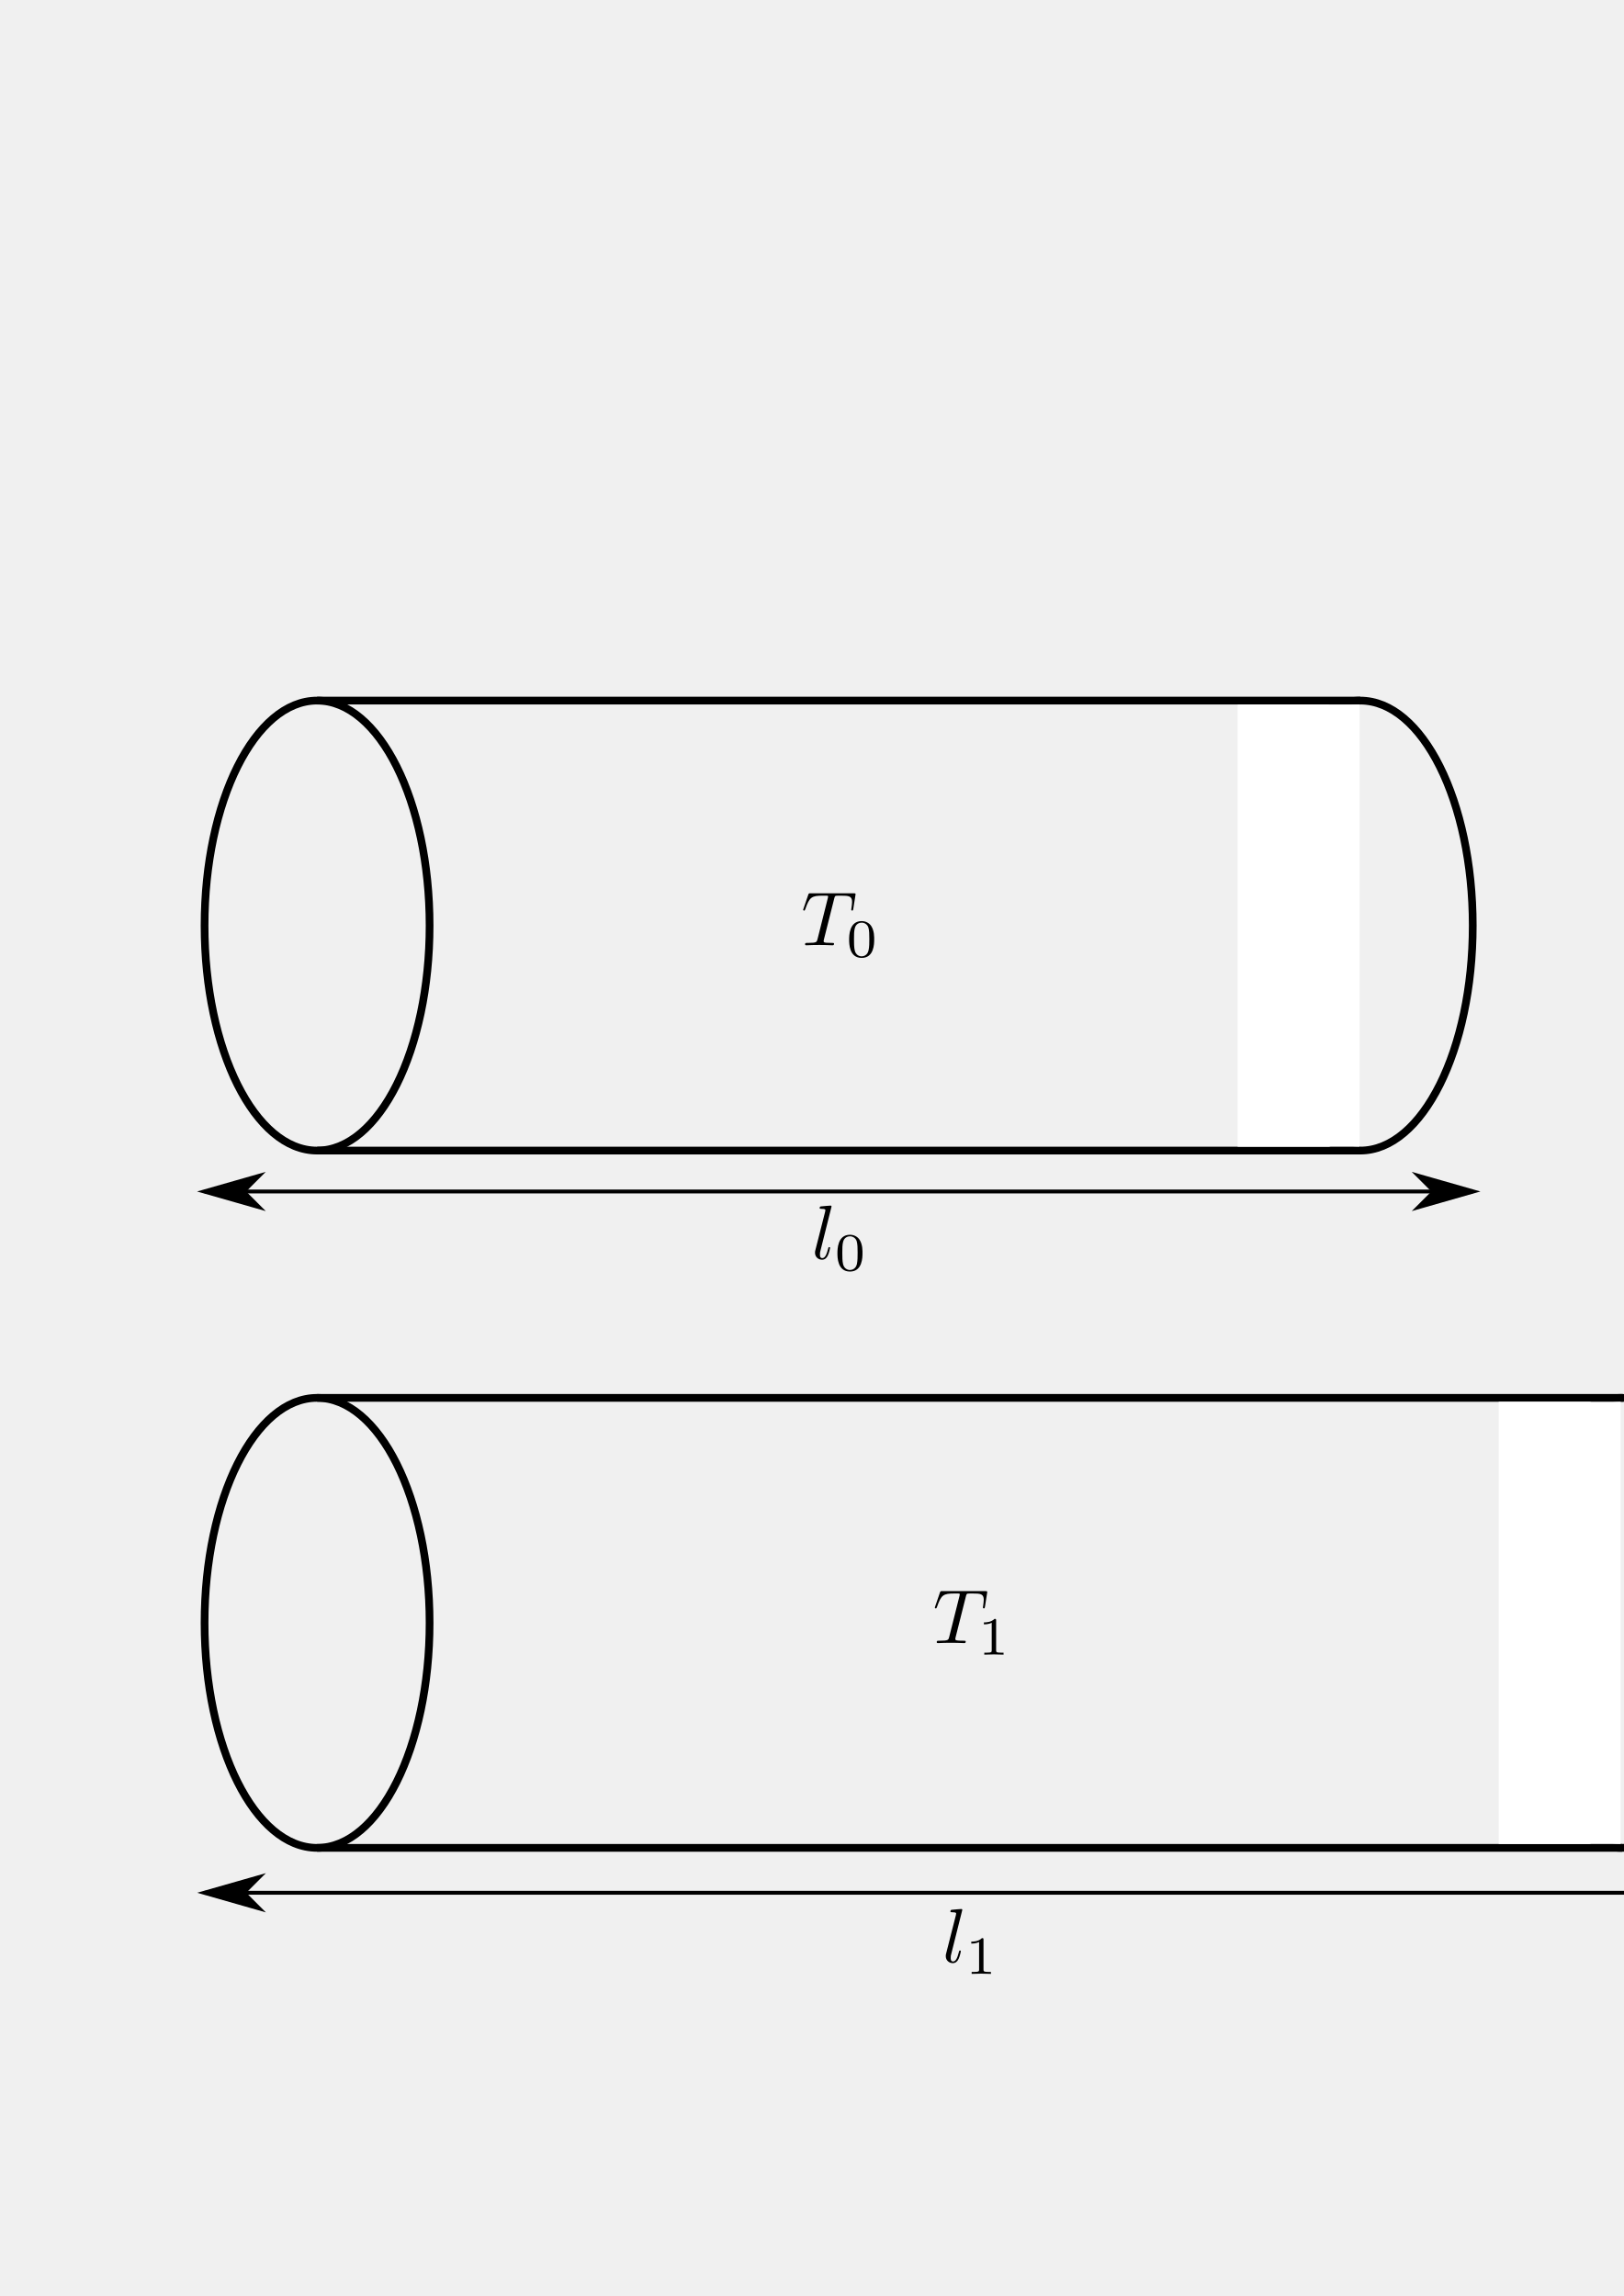
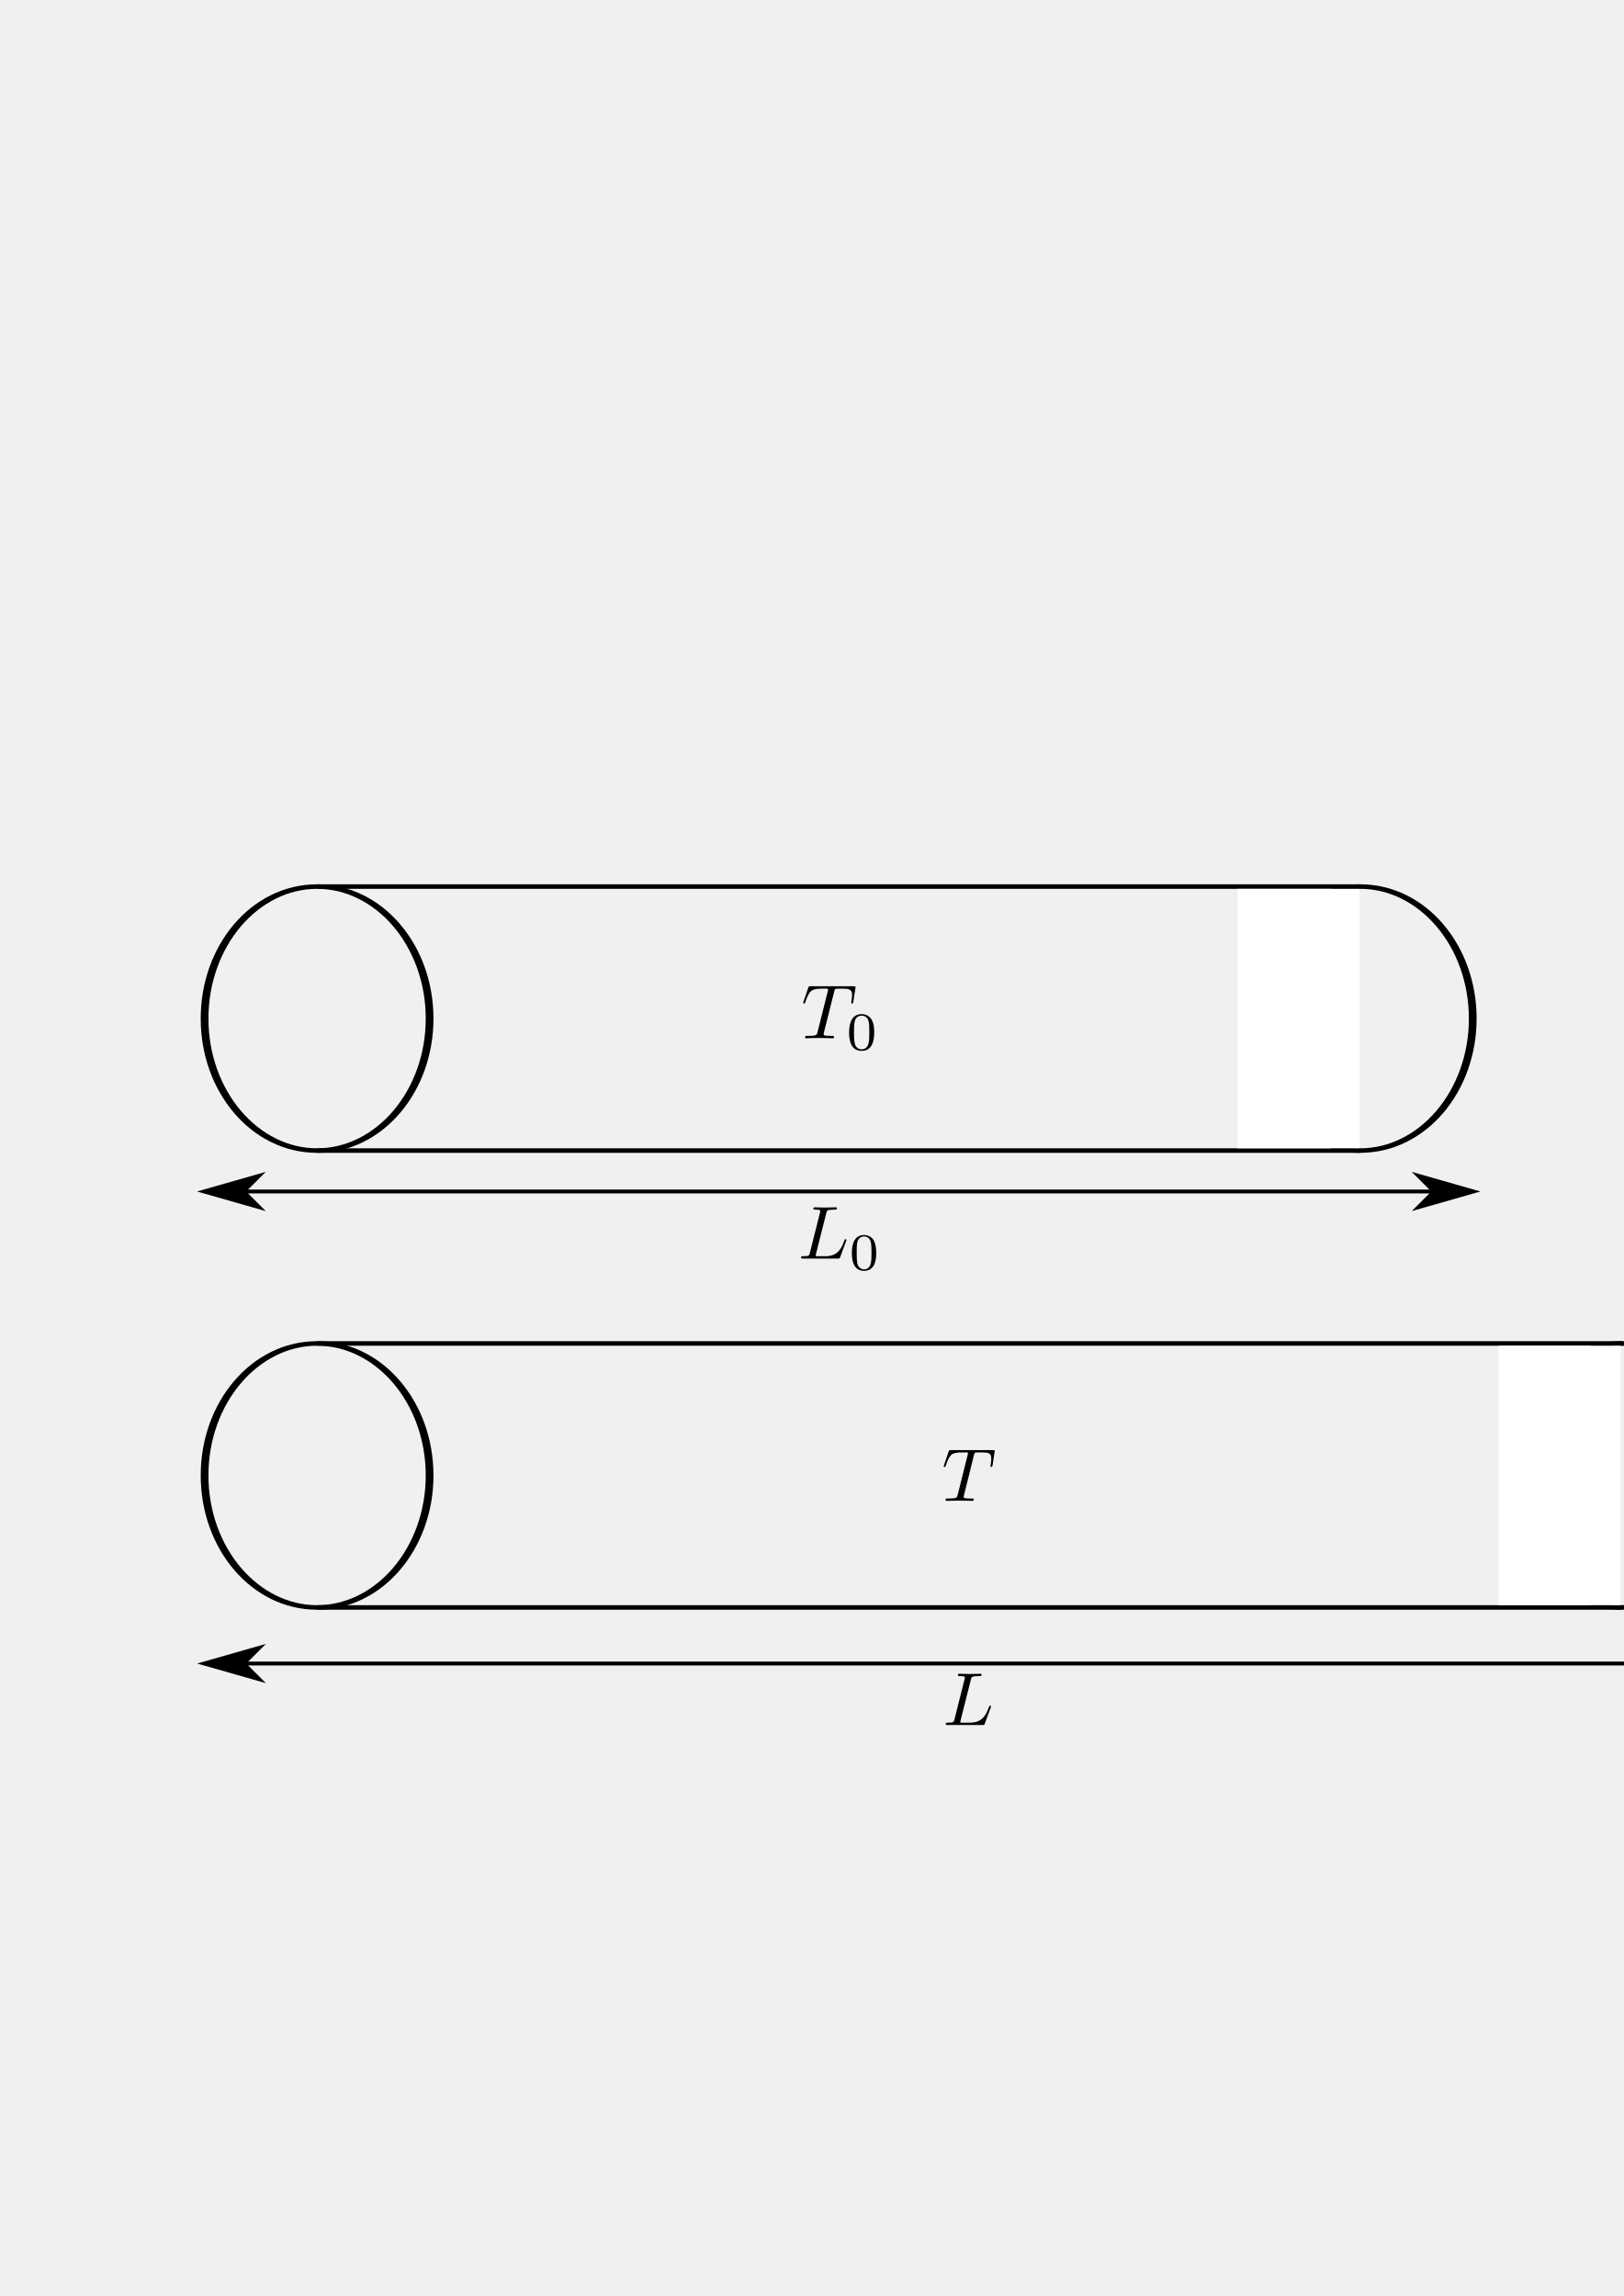
- <svg xmlns="http://www.w3.org/2000/svg" xmlns:ns1="http://www.iki.fi/pav/software/textext/" width="210mm" height="297mm" viewBox="0 0 210 297" version="1.1" id="svg8">
+ <svg xmlns="http://www.w3.org/2000/svg" xmlns:ns1="http://www.iki.fi/pav/software/textext/" xmlns:xlink="http://www.w3.org/1999/xlink" id="svg8" version="1.1" viewBox="0 0 210 297" height="297mm" width="210mm">
  <defs id="defs2">
-     <marker orient="auto" refY="0.0" refX="0.0" id="Arrow1Lstart" style="overflow:visible">
-       <path id="path4625" d="M 0.0,0.0 L 5.0,-5.0 L -12.5,0.0 L 5.0,5.0 L 0.0,0.0 z " style="fill-rule:evenodd;stroke:#000000;stroke-width:1pt;stroke-opacity:1;fill:#000000;fill-opacity:1" transform="scale(0.8) translate(12.5,0)" />
+     <marker style="overflow:visible" id="Arrow1Lstart" refX="0.0" refY="0.0" orient="auto">
+       <path transform="scale(0.8) translate(12.5,0)" style="fill-rule:evenodd;stroke:#000000;stroke-width:1pt;stroke-opacity:1;fill:#000000;fill-opacity:1" d="M 0.0,0.0 L 5.0,-5.0 L -12.5,0.0 L 5.0,5.0 L 0.0,0.0 z " id="path4625" />
    </marker>
-     <marker orient="auto" refY="0.0" refX="0.0" id="Arrow1Lend" style="overflow:visible;">
-       <path id="path4628" d="M 0.0,0.0 L 5.0,-5.0 L -12.5,0.0 L 5.0,5.0 L 0.0,0.0 z " style="fill-rule:evenodd;stroke:#000000;stroke-width:1pt;stroke-opacity:1;fill:#000000;fill-opacity:1" transform="scale(0.8) rotate(180) translate(12.5,0)" />
+     <marker style="overflow:visible;" id="Arrow1Lend" refX="0.0" refY="0.0" orient="auto">
+       <path transform="scale(0.8) rotate(180) translate(12.5,0)" style="fill-rule:evenodd;stroke:#000000;stroke-width:1pt;stroke-opacity:1;fill:#000000;fill-opacity:1" d="M 0.0,0.0 L 5.0,-5.0 L -12.5,0.0 L 5.0,5.0 L 0.0,0.0 z " id="path4628" />
    </marker>
-     <marker orient="auto" refY="0" refX="0" id="Arrow1Lstart-2" style="overflow:visible">
-       <path id="path4625-7" d="M 0,0 5,-5 -12.5,0 5,5 Z" style="fill:#000000;fill-opacity:1;fill-rule:evenodd;stroke:#000000;stroke-width:1pt;stroke-opacity:1" transform="matrix(0.8,0,0,0.8,10,0)" />
+     <marker style="overflow:visible" id="Arrow1Lstart-2" refX="0" refY="0" orient="auto">
+       <path transform="matrix(0.8,0,0,0.8,10,0)" style="fill:#000000;fill-opacity:1;fill-rule:evenodd;stroke:#000000;stroke-width:1pt;stroke-opacity:1" d="M 0,0 5,-5 -12.5,0 5,5 Z" id="path4625-7" />
    </marker>
-     <marker orient="auto" refY="0" refX="0" id="Arrow1Lend-0" style="overflow:visible">
-       <path id="path4628-9" d="M 0,0 5,-5 -12.5,0 5,5 Z" style="fill:#000000;fill-opacity:1;fill-rule:evenodd;stroke:#000000;stroke-width:1pt;stroke-opacity:1" transform="matrix(-0.8,0,0,-0.8,-10,0)" />
+     <marker style="overflow:visible" id="Arrow1Lend-0" refX="0" refY="0" orient="auto">
+       <path transform="matrix(-0.8,0,0,-0.8,-10,0)" style="fill:#000000;fill-opacity:1;fill-rule:evenodd;stroke:#000000;stroke-width:1pt;stroke-opacity:1" d="M 0,0 5,-5 -12.5,0 5,5 Z" id="path4628-9" />
    </marker>
+     <g id="g999-7">
+       <symbol id="textext-98aff39f-0-5" overflow="visible" style="overflow:visible">
+         <path id="path987-3" d="" style="stroke:none" />
+       </symbol>
+       <symbol id="textext-98aff39f-1-5" overflow="visible" style="overflow:visible">
+         <path id="path990-6" d="M 3.734,-6.031 C 3.812,-6.391 3.844,-6.5 4.781,-6.5 c 0.297,0 0.375,0 0.375,-0.188 0,-0.125 -0.109,-0.125 -0.156,-0.125 -0.328,0 -1.141,0.031 -1.469,0.031 -0.297,0 -1.031,-0.031 -1.328,-0.031 -0.062,0 -0.188,0 -0.188,0.203 0,0.109 0.094,0.109 0.281,0.109 0.016,0 0.203,0 0.375,0.016 0.172,0.031 0.266,0.031 0.266,0.172 0,0.031 0,0.062 -0.031,0.188 L 1.562,-0.781 c -0.094,0.391 -0.109,0.469 -0.906,0.469 -0.172,0 -0.266,0 -0.266,0.203 C 0.391,0 0.484,0 0.656,0 h 4.625 C 5.516,0 5.516,0 5.578,-0.172 L 6.375,-2.328 c 0.031,-0.109 0.031,-0.125 0.031,-0.141 0,-0.031 -0.031,-0.109 -0.109,-0.109 -0.094,0 -0.109,0.062 -0.172,0.219 -0.344,0.906 -0.781,2.047 -2.5,2.047 H 2.688 c -0.141,0 -0.172,0 -0.219,0 -0.109,-0.016 -0.141,-0.031 -0.141,-0.109 0,-0.031 0,-0.047 0.047,-0.219 z m 0,0" style="stroke:none" />
+       </symbol>
+       <symbol id="textext-98aff39f-2-2" overflow="visible" style="overflow:visible">
+         <path id="path993-9" d="" style="stroke:none" />
+       </symbol>
+       <symbol id="textext-98aff39f-3-1" overflow="visible" style="overflow:visible">
+         <path id="path996-2" d="M 3.594,-2.219 C 3.594,-2.984 3.5,-3.547 3.188,-4.031 2.969,-4.344 2.531,-4.625 1.984,-4.625 c -1.625,0 -1.625,1.906 -1.625,2.406 0,0.5 0,2.359 1.625,2.359 1.609,0 1.609,-1.859 1.609,-2.359 z M 1.984,-0.062 c -0.328,0 -0.75,-0.188 -0.891,-0.75 C 1,-1.219 1,-1.797 1,-2.312 1,-2.828 1,-3.359 1.094,-3.734 1.25,-4.281 1.688,-4.438 1.984,-4.438 c 0.375,0 0.734,0.234 0.859,0.641 0.109,0.375 0.125,0.875 0.125,1.484 0,0.516 0,1.031 -0.094,1.469 -0.141,0.641 -0.609,0.781 -0.891,0.781 z m 0,0" style="stroke:none" />
+       </symbol>
+     </g>
+     <g id="g1210-2">
+       <symbol overflow="visible" id="textext-5328596a-0-6" style="overflow:visible">
+         <path style="stroke:none" d="" id="path1204-1" />
+       </symbol>
+       <symbol overflow="visible" id="textext-5328596a-1-8" style="overflow:visible">
+         <path style="stroke:none" d="M 3.734,-6.031 C 3.812,-6.391 3.844,-6.5 4.781,-6.5 c 0.297,0 0.375,0 0.375,-0.188 0,-0.125 -0.109,-0.125 -0.156,-0.125 -0.328,0 -1.141,0.031 -1.469,0.031 -0.297,0 -1.031,-0.031 -1.328,-0.031 -0.062,0 -0.188,0 -0.188,0.203 0,0.109 0.094,0.109 0.281,0.109 0.016,0 0.203,0 0.375,0.016 0.172,0.031 0.266,0.031 0.266,0.172 0,0.031 0,0.062 -0.031,0.188 L 1.562,-0.781 c -0.094,0.391 -0.109,0.469 -0.906,0.469 -0.172,0 -0.266,0 -0.266,0.203 C 0.391,0 0.484,0 0.656,0 h 4.625 C 5.516,0 5.516,0 5.578,-0.172 L 6.375,-2.328 c 0.031,-0.109 0.031,-0.125 0.031,-0.141 0,-0.031 -0.031,-0.109 -0.109,-0.109 -0.094,0 -0.109,0.062 -0.172,0.219 -0.344,0.906 -0.781,2.047 -2.5,2.047 H 2.688 c -0.141,0 -0.172,0 -0.219,0 -0.109,-0.016 -0.141,-0.031 -0.141,-0.109 0,-0.031 0,-0.047 0.047,-0.219 z m 0,0" id="path1207-7" />
+       </symbol>
+     </g>
  </defs>
  <g id="layer1">
-     <g id="g4574">
-       <ellipse style="stroke-width:1;fill:none;stroke:#000000;stroke-opacity:1;stroke-miterlimit:4;stroke-dasharray:none" ry="29.104" rx="14.552" cy="119.729" cx="41.01" id="path34" />
-       <ellipse style="opacity:1;vector-effect:none;fill:none;fill-opacity:1;stroke:#000000;stroke-width:1;stroke-linecap:butt;stroke-linejoin:miter;stroke-miterlimit:4;stroke-dasharray:none;stroke-dashoffset:0;stroke-opacity:1" ry="29.104" rx="14.552" cy="119.729" cx="175.924" id="path34-3" />
-       <path id="path861" d="M 41.01,90.625 H 175.948" style="fill:none;fill-rule:evenodd;stroke:#000000;stroke-width:1;stroke-linecap:butt;stroke-linejoin:miter;stroke-opacity:1;stroke-miterlimit:4;stroke-dasharray:none" />
-       <path id="path861-7" d="M 41.01,148.833 H 175.948" style="fill:none;fill-rule:evenodd;stroke:#000000;stroke-width:1;stroke-linecap:butt;stroke-linejoin:miter;stroke-miterlimit:4;stroke-dasharray:none;stroke-opacity:1" />
-       <rect y="91.125" x="160.073" height="57.207" width="15.771" id="rect4567" style="opacity:1;vector-effect:none;fill:#ffffff;fill-opacity:1;stroke:none;stroke-width:0.927;stroke-linecap:butt;stroke-linejoin:miter;stroke-miterlimit:4;stroke-dasharray:none;stroke-dashoffset:0;stroke-opacity:1" />
+     <g transform="matrix(1,0,0,0.5867067,0,61.51181)" id="g4574">
+       <ellipse id="path34" cx="41.01" cy="119.729" rx="14.552" ry="29.104" style="fill:none;stroke:#000000;stroke-width:1;stroke-miterlimit:4;stroke-dasharray:none;stroke-opacity:1" />
+       <ellipse id="path34-3" cx="175.924" cy="119.729" rx="14.552" ry="29.104" style="opacity:1;vector-effect:none;fill:none;fill-opacity:1;stroke:#000000;stroke-width:1;stroke-linecap:butt;stroke-linejoin:miter;stroke-miterlimit:4;stroke-dasharray:none;stroke-dashoffset:0;stroke-opacity:1" />
+       <path style="fill:none;fill-rule:evenodd;stroke:#000000;stroke-width:1;stroke-linecap:butt;stroke-linejoin:miter;stroke-miterlimit:4;stroke-dasharray:none;stroke-opacity:1" d="M 41.01,90.625 H 175.948" id="path861" />
+       <path style="fill:none;fill-rule:evenodd;stroke:#000000;stroke-width:1;stroke-linecap:butt;stroke-linejoin:miter;stroke-miterlimit:4;stroke-dasharray:none;stroke-opacity:1" d="M 41.01,148.833 H 175.948" id="path861-7" />
+       <rect style="opacity:1;vector-effect:none;fill:#ffffff;fill-opacity:1;stroke:none;stroke-width:0.927;stroke-linecap:butt;stroke-linejoin:miter;stroke-miterlimit:4;stroke-dasharray:none;stroke-dashoffset:0;stroke-opacity:1" id="rect4567" width="15.771" height="57.207" x="160.073" y="91.125" />
    </g>
-     <path style="fill:none;fill-rule:evenodd;stroke:#000000;stroke-width:0.5;stroke-linecap:butt;stroke-linejoin:miter;stroke-miterlimit:4;stroke-dasharray:none;stroke-opacity:1;marker-start:url(#Arrow1Lstart);marker-end:url(#Arrow1Lend)" d="M 26.458,154.125 H 190.5" id="path4623" />
-     <g style="font-style:normal;font-variant:normal;font-weight:normal;font-stretch:normal;letter-spacing:normal;word-spacing:normal;text-anchor:start;fill:#000000;fill-opacity:1;fill-rule:evenodd;stroke:#000000;stroke-linecap:butt;stroke-linejoin:miter;stroke-miterlimit:10.433;stroke-dasharray:none;stroke-dashoffset:0;stroke-opacity:1" id="content" transform="matrix(1,0,0,-1,-43.74083,820.0823)" xml:space="preserve" stroke-miterlimit="10.433" font-style="normal" font-variant="normal" font-weight="normal" font-stretch="normal" font-size-adjust="none" letter-spacing="normal" word-spacing="normal" ns1:text="$l_0$" ns1:preamble="/home/malaspor/.config/inkscape/extensions/default_packages.tex">
-       <path style="fill:#000000;stroke-width:0" d="m 151.29,664.02 v 0 h -0.01 v 0 0.01 0 0 0 0.01 0 0.01 0 0 0.01 0 l -0.01,0.01 v 0 0.01 0 l -0.01,0.01 v 0 l -0.01,0.01 v 0 0 0 l -0.01,0.01 v 0 0 h -0.01 v 0 0.01 h -0.01 v 0 0 h -0.01 v 0 h -0.01 v 0 l -0.01,0.01 v 0 h -0.01 v 0 h -0.01 v 0 h -0.01 -0.01 c -0.22,0 -0.95,-0.08 -1.21,-0.1 -0.08,-0.01 -0.19,-0.02 -0.19,-0.21 0,-0.11 0.1,-0.11 0.25,-0.11 0.48,0 0.49,-0.09 0.49,-0.17 l -0.03,-0.2 -1.26,-4.96 c -0.03,-0.11 -0.05,-0.18 -0.05,-0.34 0,-0.57 0.44,-0.91 0.91,-0.91 0.33,0 0.58,0.19 0.75,0.55 0.18,0.38 0.29,0.96 0.29,0.98 0,0.1 -0.08,0.1 -0.11,0.1 -0.1,0 -0.11,-0.04 -0.14,-0.18 -0.17,-0.65 -0.36,-1.24 -0.76,-1.24 -0.3,0 -0.3,0.32 -0.3,0.46 0,0.24 0.01,0.29 0.06,0.48 z" id="path7239" />
-       <path style="fill:#000000;stroke-width:0" d="m 155.29,657.96 v 0.14 0.14 l -0.01,0.13 -0.01,0.12 -0.01,0.13 -0.01,0.12 -0.02,0.11 -0.02,0.11 -0.03,0.11 -0.03,0.11 -0.03,0.1 -0.04,0.1 -0.04,0.1 -0.05,0.09 -0.05,0.1 -0.03,0.04 -0.03,0.05 c -0.22,0.32 -0.65,0.6 -1.21,0.6 v -0.2 c 0.38,0 0.74,-0.23 0.87,-0.63 0.11,-0.37 0.12,-0.87 0.12,-1.48 0,-0.52 0,-1.03 -0.09,-1.47 -0.14,-0.63 -0.62,-0.78 -0.9,-0.78 v 0 c -0.32,0 -0.75,0.18 -0.89,0.75 -0.1,0.42 -0.1,0.98 -0.1,1.5 0,0.51 0,1.04 0.11,1.42 0.15,0.55 0.59,0.69 0.88,0.69 v 0.2 c -1.62,0 -1.62,-1.9 -1.62,-2.4 0,-0.5 0,-2.36 1.62,-2.36 1.62,0 1.62,1.86 1.62,2.36 z" id="path7241" />
-     </g>
-     <g id="g4621" transform="translate(-32.14005,14.60159)">
-       <ellipse style="fill:none;stroke:#000000;stroke-width:1;stroke-miterlimit:4;stroke-dasharray:none;stroke-opacity:1" ry="29.104" rx="14.552" cy="195.324" cx="73.15" id="path34-35" />
-       <path id="path861-2" d="M 73.15,166.22 H 242.031" style="fill:none;fill-rule:evenodd;stroke:#000000;stroke-width:1;stroke-linecap:butt;stroke-linejoin:miter;stroke-miterlimit:4;stroke-dasharray:none;stroke-opacity:1" />
-       <path id="path861-7-9" d="M 73.15,224.429 H 241.964" style="fill:none;fill-rule:evenodd;stroke:#000000;stroke-width:1;stroke-linecap:butt;stroke-linejoin:miter;stroke-miterlimit:4;stroke-dasharray:none;stroke-opacity:1" />
-       <g transform="translate(33.76124)" id="g4613">
-         <ellipse id="path34-3-6" cx="208.064" cy="195.324" rx="14.552" ry="29.104" style="opacity:1;vector-effect:none;fill:none;fill-opacity:1;stroke:#000000;stroke-width:1;stroke-linecap:butt;stroke-linejoin:miter;stroke-miterlimit:4;stroke-dasharray:none;stroke-dashoffset:0;stroke-opacity:1" />
-         <rect style="opacity:1;vector-effect:none;fill:#ffffff;fill-opacity:1;stroke:none;stroke-width:0.927;stroke-linecap:butt;stroke-linejoin:miter;stroke-miterlimit:4;stroke-dasharray:none;stroke-dashoffset:0;stroke-opacity:1" id="rect4567-1" width="15.771" height="57.207" x="192.213" y="166.72" />
+     <path id="path4623" d="M 26.458,154.125 H 190.5" style="fill:none;fill-rule:evenodd;stroke:#000000;stroke-width:0.5;stroke-linecap:butt;stroke-linejoin:miter;stroke-miterlimit:4;stroke-dasharray:none;stroke-opacity:1;marker-start:url(#Arrow1Lstart);marker-end:url(#Arrow1Lend)" />
+     <g transform="matrix(1,0,0,0.5867067,-32.14005,76.26004)" id="g4621">
+       <ellipse id="path34-35" cx="73.15" cy="195.324" rx="14.552" ry="29.104" style="fill:none;stroke:#000000;stroke-width:1;stroke-miterlimit:4;stroke-dasharray:none;stroke-opacity:1" />
+       <path style="fill:none;fill-rule:evenodd;stroke:#000000;stroke-width:1;stroke-linecap:butt;stroke-linejoin:miter;stroke-miterlimit:4;stroke-dasharray:none;stroke-opacity:1" d="M 73.15,166.22 H 242.031" id="path861-2" />
+       <path style="fill:none;fill-rule:evenodd;stroke:#000000;stroke-width:1;stroke-linecap:butt;stroke-linejoin:miter;stroke-miterlimit:4;stroke-dasharray:none;stroke-opacity:1" d="M 73.15,224.429 H 241.964" id="path861-7-9" />
+       <g id="g4613" transform="translate(33.76124)">
+         <ellipse style="opacity:1;vector-effect:none;fill:none;fill-opacity:1;stroke:#000000;stroke-width:1;stroke-linecap:butt;stroke-linejoin:miter;stroke-miterlimit:4;stroke-dasharray:none;stroke-dashoffset:0;stroke-opacity:1" ry="29.104" rx="14.552" cy="195.324" cx="208.064" id="path34-3-6" />
+         <rect y="166.72" x="192.213" height="57.207" width="15.771" id="rect4567-1" style="opacity:1;vector-effect:none;fill:#ffffff;fill-opacity:1;stroke:none;stroke-width:0.927;stroke-linecap:butt;stroke-linejoin:miter;stroke-miterlimit:4;stroke-dasharray:none;stroke-dashoffset:0;stroke-opacity:1" />
      </g>
    </g>
-     <path style="fill:none;fill-rule:evenodd;stroke:#000000;stroke-width:0.5;stroke-linecap:butt;stroke-linejoin:miter;stroke-miterlimit:4;stroke-dasharray:none;stroke-opacity:1;marker-start:url(#Arrow1Lstart-2);marker-end:url(#Arrow1Lend-0)" d="M 26.473,244.839 H 224.007" id="path4623-3" />
-     <g style="font-style:normal;font-variant:normal;font-weight:normal;font-stretch:normal;letter-spacing:normal;word-spacing:normal;text-anchor:start;fill:#000000;fill-opacity:1;fill-rule:evenodd;stroke:#000000;stroke-linecap:butt;stroke-linejoin:miter;stroke-miterlimit:10.433;stroke-dasharray:none;stroke-dashoffset:0;stroke-opacity:1" ns1:preamble="/home/malaspor/.config/inkscape/extensions/default_packages.tex" ns1:text="$l_1$" word-spacing="normal" letter-spacing="normal" font-size-adjust="none" font-stretch="normal" font-weight="normal" font-variant="normal" font-style="normal" stroke-miterlimit="10.433" xml:space="preserve" transform="matrix(1,0,0,-1,-26.82999,911.071)" id="g7343">
-       <path id="path7339" style="font-style:normal;font-variant:normal;font-weight:normal;font-stretch:normal;letter-spacing:normal;word-spacing:normal;text-anchor:start;fill:#000000;fill-opacity:1;fill-rule:evenodd;stroke:#000000;stroke-width:0;stroke-linecap:butt;stroke-linejoin:miter;stroke-miterlimit:10.433;stroke-dasharray:none;stroke-dashoffset:0;stroke-opacity:1" word-spacing="normal" stroke-miterlimit="10.433" letter-spacing="normal" font-weight="normal" font-variant="normal" font-style="normal" font-stretch="normal" font-size-adjust="none" d="m 151.29,664.02 v 0 h -0.01 v 0 0.01 0 0 0 0.01 0 0.01 0 0 0.01 0 l -0.01,0.01 v 0 0.01 0 l -0.01,0.01 v 0 l -0.01,0.01 v 0 0 0 l -0.01,0.01 v 0 0 h -0.01 v 0 0.01 h -0.01 v 0 0 h -0.01 v 0 h -0.01 v 0 l -0.01,0.01 v 0 h -0.01 v 0 h -0.01 v 0 h -0.01 -0.01 c -0.22,0 -0.95,-0.08 -1.21,-0.1 -0.08,-0.01 -0.19,-0.02 -0.19,-0.21 0,-0.11 0.1,-0.11 0.25,-0.11 0.48,0 0.49,-0.09 0.49,-0.17 l -0.03,-0.2 -1.26,-4.96 c -0.03,-0.11 -0.05,-0.18 -0.05,-0.34 0,-0.57 0.44,-0.91 0.91,-0.91 0.33,0 0.58,0.19 0.75,0.55 0.18,0.38 0.29,0.96 0.29,0.98 0,0.1 -0.08,0.1 -0.11,0.1 -0.1,0 -0.11,-0.04 -0.14,-0.18 -0.17,-0.65 -0.36,-1.24 -0.76,-1.24 -0.3,0 -0.3,0.32 -0.3,0.46 0,0.24 0.01,0.29 0.06,0.48 z" />
-       <path id="path7341" style="font-style:normal;font-variant:normal;font-weight:normal;font-stretch:normal;letter-spacing:normal;word-spacing:normal;text-anchor:start;fill:#000000;fill-opacity:1;fill-rule:evenodd;stroke:#000000;stroke-width:0;stroke-linecap:butt;stroke-linejoin:miter;stroke-miterlimit:10.433;stroke-dasharray:none;stroke-dashoffset:0;stroke-opacity:1" word-spacing="normal" stroke-miterlimit="10.433" letter-spacing="normal" font-weight="normal" font-variant="normal" font-style="normal" font-stretch="normal" font-size-adjust="none" d="m 154.03,660.16 v 0.01 0.01 0.01 0.01 0 0.01 0.01 0.01 0 0.01 l -0.01,0.01 v 0 0.01 0 0.01 0 0.01 0 0.01 0.01 l -0.01,0.01 v 0 l -0.01,0.01 v 0.01 0 l -0.01,0.01 h -0.01 v 0 l -0.01,0.01 h -0.01 -0.01 -0.01 v 0 h -0.01 v 0 l -0.01,0.01 v 0 h -0.01 -0.01 v 0 h -0.01 -0.01 v 0 h -0.01 -0.01 -0.01 -0.01 v 0 h -0.01 -0.01 c -0.45,-0.44 -1.09,-0.45 -1.37,-0.45 v -0.25 c 0.17,0 0.63,0 1.01,0.2 v -3.55 c 0,-0.23 0,-0.32 -0.7,-0.32 h -0.26 v -0.25 c 0.12,0.01 0.98,0.03 1.24,0.03 0.22,0 1.1,-0.02 1.25,-0.03 v 0.25 h -0.26 c -0.7,0 -0.7,0.09 -0.7,0.32 z" />
+     <path id="path4623-3" d="M 26.473,215.186 H 224.007" style="fill:none;fill-rule:evenodd;stroke:#000000;stroke-width:0.5;stroke-linecap:butt;stroke-linejoin:miter;stroke-miterlimit:4;stroke-dasharray:none;stroke-opacity:1;marker-start:url(#Arrow1Lstart-2);marker-end:url(#Arrow1Lend-0)" />
+     <g id="g7636" transform="matrix(1,0,0,-1,-45.07791,791.5377)" xml:space="preserve" stroke-miterlimit="10.433" font-style="normal" font-variant="normal" font-weight="normal" font-stretch="normal" font-size-adjust="none" letter-spacing="normal" word-spacing="normal" ns1:text="$T_0$" ns1:preamble="/home/malaspor/.config/inkscape/extensions/default_packages.tex" style="font-style:normal;font-variant:normal;font-weight:normal;font-stretch:normal;letter-spacing:normal;word-spacing:normal;text-anchor:start;fill:#000000;fill-opacity:1;fill-rule:evenodd;stroke:#000000;stroke-linecap:butt;stroke-linejoin:miter;stroke-miterlimit:10.433;stroke-dasharray:none;stroke-dashoffset:0;stroke-opacity:1">
+       <path d="m 152.97,663.27 0.01,0.02 v 0.02 l 0.01,0.03 0.01,0.02 v 0.02 l 0.01,0.02 v 0.02 l 0.01,0.02 v 0.01 l 0.01,0.02 0.01,0.01 v 0.02 l 0.01,0.01 v 0.01 l 0.01,0.01 0.01,0.01 v 0.01 l 0.01,0.01 0.01,0.01 v 0.01 h 0.01 l 0.01,0.01 v 0.01 h 0.01 l 0.01,0.01 h 0.01 l 0.01,0.01 h 0.01 0.01 l 0.01,0.01 h 0.01 0.01 c 0.09,0.02 0.42,0.02 0.63,0.02 1.01,0 1.45,-0.04 1.45,-0.81 0,-0.15 -0.04,-0.54 -0.08,-0.8 -0.01,-0.04 -0.03,-0.16 -0.03,-0.19 0,-0.06 0.03,-0.13 0.12,-0.13 0.11,0 0.13,0.08 0.15,0.23 l 0.27,1.73 c 0.01,0.04 0.02,0.14 0.02,0.17 0,0.11 -0.1,0.11 -0.27,0.11 h -5.53 c -0.24,0 -0.25,-0.01 -0.32,-0.2 l -0.6,-1.75 c -0.01,-0.02 -0.06,-0.16 -0.06,-0.18 0,-0.05 0.05,-0.11 0.12,-0.11 0.1,0 0.11,0.06 0.17,0.21 0.54,1.54 0.8,1.72 2.27,1.72 h 0.39 c 0.28,0 0.28,-0.04 0.28,-0.12 0,-0.06 -0.03,-0.18 -0.04,-0.21 l -1.33,-5.3 c -0.09,-0.37 -0.12,-0.48 -1.19,-0.48 -0.36,0 -0.42,0 -0.42,-0.19 0,-0.12 0.11,-0.12 0.17,-0.12 0.27,0 0.55,0.03 0.82,0.03 0.28,0 0.57,0.01 0.85,0.01 0.28,0 0.55,-0.01 0.82,-0.01 0.29,0 0.59,-0.03 0.87,-0.03 0.1,0 0.22,0 0.22,0.2 0,0.11 -0.08,0.11 -0.34,0.11 -0.25,0 -0.38,0 -0.64,0.02 -0.29,0.03 -0.37,0.06 -0.37,0.22 0,0.01 0,0.06 0.04,0.21 z" font-size-adjust="none" font-stretch="normal" font-style="normal" font-variant="normal" font-weight="normal" letter-spacing="normal" stroke-miterlimit="10.433" word-spacing="normal" style="font-style:normal;font-variant:normal;font-weight:normal;font-stretch:normal;letter-spacing:normal;word-spacing:normal;text-anchor:start;fill:#000000;fill-opacity:1;fill-rule:evenodd;stroke:#000000;stroke-width:0;stroke-linecap:butt;stroke-linejoin:miter;stroke-miterlimit:10.433;stroke-dasharray:none;stroke-dashoffset:0;stroke-opacity:1" id="path7632" />
+       <path d="m 158.14,657.96 v 0.14 0.14 l -0.01,0.13 -0.01,0.12 -0.01,0.13 -0.01,0.12 -0.02,0.11 -0.02,0.11 -0.03,0.11 -0.03,0.11 -0.03,0.1 -0.04,0.1 -0.04,0.1 -0.05,0.09 -0.05,0.1 -0.03,0.04 -0.03,0.05 c -0.22,0.32 -0.65,0.6 -1.21,0.6 v -0.2 c 0.38,0 0.74,-0.23 0.87,-0.63 0.11,-0.37 0.12,-0.87 0.12,-1.48 0,-0.52 0,-1.03 -0.1,-1.47 -0.14,-0.63 -0.61,-0.78 -0.89,-0.78 v 0 c -0.32,0 -0.75,0.18 -0.89,0.75 -0.1,0.42 -0.1,0.98 -0.1,1.5 0,0.51 0,1.04 0.11,1.42 0.15,0.55 0.59,0.69 0.88,0.69 v 0.2 c -1.62,0 -1.62,-1.9 -1.62,-2.4 0,-0.5 0,-2.36 1.62,-2.36 1.62,0 1.62,1.86 1.62,2.36 z" font-size-adjust="none" font-stretch="normal" font-style="normal" font-variant="normal" font-weight="normal" letter-spacing="normal" stroke-miterlimit="10.433" word-spacing="normal" style="font-style:normal;font-variant:normal;font-weight:normal;font-stretch:normal;letter-spacing:normal;word-spacing:normal;text-anchor:start;fill:#000000;fill-opacity:1;fill-rule:evenodd;stroke:#000000;stroke-width:0;stroke-linecap:butt;stroke-linejoin:miter;stroke-miterlimit:10.433;stroke-dasharray:none;stroke-dashoffset:0;stroke-opacity:1" id="path7634" />
    </g>
-     <g id="g7535" transform="matrix(1,0,0,-1,-28.04729,869.776)" xml:space="preserve" stroke-miterlimit="10.433" font-style="normal" font-variant="normal" font-weight="normal" font-stretch="normal" font-size-adjust="none" letter-spacing="normal" word-spacing="normal" ns1:text="$T_1$" ns1:preamble="/home/malaspor/.config/inkscape/extensions/default_packages.tex" style="font-style:normal;font-variant:normal;font-weight:normal;font-stretch:normal;letter-spacing:normal;word-spacing:normal;text-anchor:start;fill:#000000;fill-opacity:1;fill-rule:evenodd;stroke:#000000;stroke-linecap:butt;stroke-linejoin:miter;stroke-miterlimit:10.433;stroke-dasharray:none;stroke-dashoffset:0;stroke-opacity:1">
-       <path d="m 152.97,663.27 0.01,0.02 v 0.02 l 0.01,0.03 0.01,0.02 v 0.02 l 0.01,0.02 v 0.02 l 0.01,0.02 v 0.01 l 0.01,0.02 0.01,0.01 v 0.02 l 0.01,0.01 v 0.01 l 0.01,0.01 0.01,0.01 v 0.01 l 0.01,0.01 0.01,0.01 v 0.01 h 0.01 l 0.01,0.01 v 0.01 h 0.01 l 0.01,0.01 h 0.01 l 0.01,0.01 h 0.01 0.01 l 0.01,0.01 h 0.01 0.01 c 0.09,0.02 0.42,0.02 0.63,0.02 1.01,0 1.45,-0.04 1.45,-0.81 0,-0.15 -0.04,-0.54 -0.08,-0.8 -0.01,-0.04 -0.03,-0.16 -0.03,-0.19 0,-0.06 0.03,-0.13 0.12,-0.13 0.11,0 0.13,0.08 0.15,0.23 l 0.27,1.73 c 0.01,0.04 0.02,0.14 0.02,0.17 0,0.11 -0.1,0.11 -0.27,0.11 h -5.53 c -0.24,0 -0.25,-0.01 -0.32,-0.2 l -0.6,-1.75 c -0.01,-0.02 -0.06,-0.16 -0.06,-0.18 0,-0.05 0.05,-0.11 0.12,-0.11 0.1,0 0.11,0.06 0.17,0.21 0.54,1.54 0.8,1.72 2.27,1.72 h 0.39 c 0.28,0 0.28,-0.04 0.28,-0.12 0,-0.06 -0.03,-0.18 -0.04,-0.21 l -1.33,-5.3 c -0.09,-0.37 -0.12,-0.48 -1.19,-0.48 -0.36,0 -0.42,0 -0.42,-0.19 0,-0.12 0.11,-0.12 0.17,-0.12 0.27,0 0.55,0.03 0.82,0.03 0.28,0 0.57,0.01 0.85,0.01 0.28,0 0.55,-0.01 0.82,-0.01 0.29,0 0.59,-0.03 0.87,-0.03 0.1,0 0.22,0 0.22,0.2 0,0.11 -0.08,0.11 -0.34,0.11 -0.25,0 -0.38,0 -0.64,0.02 -0.29,0.03 -0.37,0.06 -0.37,0.22 0,0.01 0,0.06 0.04,0.21 z" font-size-adjust="none" font-stretch="normal" font-style="normal" font-variant="normal" font-weight="normal" letter-spacing="normal" stroke-miterlimit="10.433" word-spacing="normal" style="font-style:normal;font-variant:normal;font-weight:normal;font-stretch:normal;letter-spacing:normal;word-spacing:normal;text-anchor:start;fill:#000000;fill-opacity:1;fill-rule:evenodd;stroke:#000000;stroke-width:0;stroke-linecap:butt;stroke-linejoin:miter;stroke-miterlimit:10.433;stroke-dasharray:none;stroke-dashoffset:0;stroke-opacity:1" id="path7531" />
-       <path d="m 156.88,660.16 v 0.01 0.01 0.01 0.01 0 0.01 0.01 0.01 h -0.01 v 0.01 0.01 0 0.01 0 0.01 0 0.01 0 0.01 l -0.01,0.01 v 0.01 0 l -0.01,0.01 v 0.01 h -0.01 v 0.01 h -0.01 v 0 l -0.01,0.01 h -0.01 -0.01 -0.01 v 0 h -0.01 v 0 l -0.01,0.01 h -0.01 v 0 h -0.01 v 0 h -0.01 -0.01 -0.01 v 0 h -0.01 -0.01 -0.01 -0.01 v 0 h -0.01 c -0.45,-0.44 -1.09,-0.45 -1.37,-0.45 v -0.25 c 0.16,0 0.63,0 1.01,0.2 v -3.55 c 0,-0.23 0,-0.32 -0.7,-0.32 h -0.26 v -0.25 c 0.12,0.01 0.98,0.03 1.24,0.03 0.22,0 1.1,-0.02 1.25,-0.03 v 0.25 h -0.26 c -0.7,0 -0.7,0.09 -0.7,0.32 z" font-size-adjust="none" font-stretch="normal" font-style="normal" font-variant="normal" font-weight="normal" letter-spacing="normal" stroke-miterlimit="10.433" word-spacing="normal" style="font-style:normal;font-variant:normal;font-weight:normal;font-stretch:normal;letter-spacing:normal;word-spacing:normal;text-anchor:start;fill:#000000;fill-opacity:1;fill-rule:evenodd;stroke:#000000;stroke-width:0;stroke-linecap:butt;stroke-linejoin:miter;stroke-miterlimit:10.433;stroke-dasharray:none;stroke-dashoffset:0;stroke-opacity:1" id="path7533" />
+     <g id="g1012" style="font-style:normal;font-variant:normal;font-weight:normal;font-stretch:normal;letter-spacing:normal;word-spacing:normal;text-anchor:start;fill:#000000;fill-opacity:1;fill-rule:evenodd;stroke:#000000;stroke-linecap:butt;stroke-linejoin:miter;stroke-miterlimit:10.433;stroke-dasharray:none;stroke-dashoffset:0;stroke-opacity:1" transform="matrix(0.9731118,0,0,0.9731118,-114.1947,31.6606)" ns1:preamble="" ns1:text="$L_0$">
+       <defs id="defs1001">
+         <g id="g999">
+           <symbol id="textext-98aff39f-0" overflow="visible" style="overflow:visible">
+             <path id="path987" d="" style="stroke:none" />
+           </symbol>
+           <symbol id="textext-98aff39f-1" overflow="visible" style="overflow:visible">
+             <path id="path990" d="M 3.734,-6.031 C 3.812,-6.391 3.844,-6.5 4.781,-6.5 c 0.297,0 0.375,0 0.375,-0.188 0,-0.125 -0.109,-0.125 -0.156,-0.125 -0.328,0 -1.141,0.031 -1.469,0.031 -0.297,0 -1.031,-0.031 -1.328,-0.031 -0.062,0 -0.188,0 -0.188,0.203 0,0.109 0.094,0.109 0.281,0.109 0.016,0 0.203,0 0.375,0.016 0.172,0.031 0.266,0.031 0.266,0.172 0,0.031 0,0.062 -0.031,0.188 L 1.562,-0.781 c -0.094,0.391 -0.109,0.469 -0.906,0.469 -0.172,0 -0.266,0 -0.266,0.203 C 0.391,0 0.484,0 0.656,0 h 4.625 C 5.516,0 5.516,0 5.578,-0.172 L 6.375,-2.328 c 0.031,-0.109 0.031,-0.125 0.031,-0.141 0,-0.031 -0.031,-0.109 -0.109,-0.109 -0.094,0 -0.109,0.062 -0.172,0.219 -0.344,0.906 -0.781,2.047 -2.5,2.047 H 2.688 c -0.141,0 -0.172,0 -0.219,0 -0.109,-0.016 -0.141,-0.031 -0.141,-0.109 0,-0.031 0,-0.047 0.047,-0.219 z m 0,0" style="stroke:none" />
+           </symbol>
+           <symbol id="textext-98aff39f-2" overflow="visible" style="overflow:visible">
+             <path id="path993" d="" style="stroke:none" />
+           </symbol>
+           <symbol id="textext-98aff39f-3" overflow="visible" style="overflow:visible">
+             <path id="path996" d="M 3.594,-2.219 C 3.594,-2.984 3.5,-3.547 3.188,-4.031 2.969,-4.344 2.531,-4.625 1.984,-4.625 c -1.625,0 -1.625,1.906 -1.625,2.406 0,0.5 0,2.359 1.625,2.359 1.609,0 1.609,-1.859 1.609,-2.359 z M 1.984,-0.062 c -0.328,0 -0.75,-0.188 -0.891,-0.75 C 1,-1.219 1,-1.797 1,-2.312 1,-2.828 1,-3.359 1.094,-3.734 1.25,-4.281 1.688,-4.438 1.984,-4.438 c 0.375,0 0.734,0.234 0.859,0.641 0.109,0.375 0.125,0.875 0.125,1.484 0,0.516 0,1.031 -0.094,1.469 -0.141,0.641 -0.609,0.781 -0.891,0.781 z m 0,0" style="stroke:none" />
+           </symbol>
+         </g>
+       </defs>
+       <g id="textext-98aff39f-4">
+         <g id="g1005" style="fill:#000000;fill-opacity:1">
+           <use id="use1003" y="134.765" x="223.432" xlink:href="#textext-98aff39f-1" width="100%" height="100%" />
+         </g>
+         <g id="g1009" style="fill:#000000;fill-opacity:1">
+           <use id="use1007" y="136.259" x="230.212" xlink:href="#textext-98aff39f-3" width="100%" height="100%" />
+         </g>
+       </g>
    </g>
-     <g style="font-style:normal;font-variant:normal;font-weight:normal;font-stretch:normal;letter-spacing:normal;word-spacing:normal;text-anchor:start;fill:#000000;fill-opacity:1;fill-rule:evenodd;stroke:#000000;stroke-linecap:butt;stroke-linejoin:miter;stroke-miterlimit:10.433;stroke-dasharray:none;stroke-dashoffset:0;stroke-opacity:1" ns1:preamble="/home/malaspor/.config/inkscape/extensions/default_packages.tex" ns1:text="$T_0$" word-spacing="normal" letter-spacing="normal" font-size-adjust="none" font-stretch="normal" font-weight="normal" font-variant="normal" font-style="normal" stroke-miterlimit="10.433" xml:space="preserve" transform="matrix(1,0,0,-1,-45.07791,779.5092)" id="g7636">
-       <path id="path7632" style="font-style:normal;font-variant:normal;font-weight:normal;font-stretch:normal;letter-spacing:normal;word-spacing:normal;text-anchor:start;fill:#000000;fill-opacity:1;fill-rule:evenodd;stroke:#000000;stroke-width:0;stroke-linecap:butt;stroke-linejoin:miter;stroke-miterlimit:10.433;stroke-dasharray:none;stroke-dashoffset:0;stroke-opacity:1" word-spacing="normal" stroke-miterlimit="10.433" letter-spacing="normal" font-weight="normal" font-variant="normal" font-style="normal" font-stretch="normal" font-size-adjust="none" d="m 152.97,663.27 0.01,0.02 v 0.02 l 0.01,0.03 0.01,0.02 v 0.02 l 0.01,0.02 v 0.02 l 0.01,0.02 v 0.01 l 0.01,0.02 0.01,0.01 v 0.02 l 0.01,0.01 v 0.01 l 0.01,0.01 0.01,0.01 v 0.01 l 0.01,0.01 0.01,0.01 v 0.01 h 0.01 l 0.01,0.01 v 0.01 h 0.01 l 0.01,0.01 h 0.01 l 0.01,0.01 h 0.01 0.01 l 0.01,0.01 h 0.01 0.01 c 0.09,0.02 0.42,0.02 0.63,0.02 1.01,0 1.45,-0.04 1.45,-0.81 0,-0.15 -0.04,-0.54 -0.08,-0.8 -0.01,-0.04 -0.03,-0.16 -0.03,-0.19 0,-0.06 0.03,-0.13 0.12,-0.13 0.11,0 0.13,0.08 0.15,0.23 l 0.27,1.73 c 0.01,0.04 0.02,0.14 0.02,0.17 0,0.11 -0.1,0.11 -0.27,0.11 h -5.53 c -0.24,0 -0.25,-0.01 -0.32,-0.2 l -0.6,-1.75 c -0.01,-0.02 -0.06,-0.16 -0.06,-0.18 0,-0.05 0.05,-0.11 0.12,-0.11 0.1,0 0.11,0.06 0.17,0.21 0.54,1.54 0.8,1.72 2.27,1.72 h 0.39 c 0.28,0 0.28,-0.04 0.28,-0.12 0,-0.06 -0.03,-0.18 -0.04,-0.21 l -1.33,-5.3 c -0.09,-0.37 -0.12,-0.48 -1.19,-0.48 -0.36,0 -0.42,0 -0.42,-0.19 0,-0.12 0.11,-0.12 0.17,-0.12 0.27,0 0.55,0.03 0.82,0.03 0.28,0 0.57,0.01 0.85,0.01 0.28,0 0.55,-0.01 0.82,-0.01 0.29,0 0.59,-0.03 0.87,-0.03 0.1,0 0.22,0 0.22,0.2 0,0.11 -0.08,0.11 -0.34,0.11 -0.25,0 -0.38,0 -0.64,0.02 -0.29,0.03 -0.37,0.06 -0.37,0.22 0,0.01 0,0.06 0.04,0.21 z" />
-       <path id="path7634" style="font-style:normal;font-variant:normal;font-weight:normal;font-stretch:normal;letter-spacing:normal;word-spacing:normal;text-anchor:start;fill:#000000;fill-opacity:1;fill-rule:evenodd;stroke:#000000;stroke-width:0;stroke-linecap:butt;stroke-linejoin:miter;stroke-miterlimit:10.433;stroke-dasharray:none;stroke-dashoffset:0;stroke-opacity:1" word-spacing="normal" stroke-miterlimit="10.433" letter-spacing="normal" font-weight="normal" font-variant="normal" font-style="normal" font-stretch="normal" font-size-adjust="none" d="m 158.14,657.96 v 0.14 0.14 l -0.01,0.13 -0.01,0.12 -0.01,0.13 -0.01,0.12 -0.02,0.11 -0.02,0.11 -0.03,0.11 -0.03,0.11 -0.03,0.1 -0.04,0.1 -0.04,0.1 -0.05,0.09 -0.05,0.1 -0.03,0.04 -0.03,0.05 c -0.22,0.32 -0.65,0.6 -1.21,0.6 v -0.2 c 0.38,0 0.74,-0.23 0.87,-0.63 0.11,-0.37 0.12,-0.87 0.12,-1.48 0,-0.52 0,-1.03 -0.1,-1.47 -0.14,-0.63 -0.61,-0.78 -0.89,-0.78 v 0 c -0.32,0 -0.75,0.18 -0.89,0.75 -0.1,0.42 -0.1,0.98 -0.1,1.5 0,0.51 0,1.04 0.11,1.42 0.15,0.55 0.59,0.69 0.88,0.69 v 0.2 c -1.62,0 -1.62,-1.9 -1.62,-2.4 0,-0.5 0,-2.36 1.62,-2.36 1.62,0 1.62,1.86 1.62,2.36 z" />
+     <g ns1:text="$L$" ns1:preamble="" transform="matrix(0.9731118,0,0,0.9731118,-95.49136,91.99755)" style="font-style:normal;font-variant:normal;font-weight:normal;font-stretch:normal;letter-spacing:normal;word-spacing:normal;text-anchor:start;fill:#000000;fill-opacity:1;fill-rule:evenodd;stroke:#000000;stroke-linecap:butt;stroke-linejoin:miter;stroke-miterlimit:10.433;stroke-dasharray:none;stroke-dashoffset:0;stroke-opacity:1" id="g1219">
+       <defs id="defs1212">
+         <g id="g1210">
+           <symbol overflow="visible" id="textext-5328596a-0" style="overflow:visible">
+             <path style="stroke:none" d="" id="path1204" />
+           </symbol>
+           <symbol overflow="visible" id="textext-5328596a-1" style="overflow:visible">
+             <path style="stroke:none" d="M 3.734,-6.031 C 3.812,-6.391 3.844,-6.5 4.781,-6.5 c 0.297,0 0.375,0 0.375,-0.188 0,-0.125 -0.109,-0.125 -0.156,-0.125 -0.328,0 -1.141,0.031 -1.469,0.031 -0.297,0 -1.031,-0.031 -1.328,-0.031 -0.062,0 -0.188,0 -0.188,0.203 0,0.109 0.094,0.109 0.281,0.109 0.016,0 0.203,0 0.375,0.016 0.172,0.031 0.266,0.031 0.266,0.172 0,0.031 0,0.062 -0.031,0.188 L 1.562,-0.781 c -0.094,0.391 -0.109,0.469 -0.906,0.469 -0.172,0 -0.266,0 -0.266,0.203 C 0.391,0 0.484,0 0.656,0 h 4.625 C 5.516,0 5.516,0 5.578,-0.172 L 6.375,-2.328 c 0.031,-0.109 0.031,-0.125 0.031,-0.141 0,-0.031 -0.031,-0.109 -0.109,-0.109 -0.094,0 -0.109,0.062 -0.172,0.219 -0.344,0.906 -0.781,2.047 -2.5,2.047 H 2.688 c -0.141,0 -0.172,0 -0.219,0 -0.109,-0.016 -0.141,-0.031 -0.141,-0.109 0,-0.031 0,-0.047 0.047,-0.219 z m 0,0" id="path1207" />
+           </symbol>
+         </g>
+       </defs>
+       <g id="textext-5328596a-2">
+         <g style="fill:#000000;fill-opacity:1" id="g1216">
+           <use xlink:href="#textext-5328596a-1" x="223.432" y="134.765" id="use1214" width="100%" height="100%" />
+         </g>
+       </g>
+     </g>
+     <g id="g1590" style="font-style:normal;font-variant:normal;font-weight:normal;font-stretch:normal;letter-spacing:normal;word-spacing:normal;text-anchor:start;fill:#000000;fill-opacity:1;fill-rule:evenodd;stroke:#000000;stroke-linecap:butt;stroke-linejoin:miter;stroke-miterlimit:10.433;stroke-dasharray:none;stroke-dashoffset:0;stroke-opacity:1" transform="matrix(0.9731118,0,0,0.9731118,-95.60414,63.00102)" ns1:preamble="" ns1:text="$T$">
+       <defs id="defs1583">
+         <g id="g1581">
+           <symbol id="textext-957bd3c0-0" overflow="visible" style="overflow:visible">
+             <path id="path1575" d="" style="stroke:none" />
+           </symbol>
+           <symbol id="textext-957bd3c0-1" overflow="visible" style="overflow:visible">
+             <path id="path1578" d="m 4.25,-6.047 c 0.078,-0.281 0.109,-0.344 0.234,-0.375 0.094,-0.016 0.422,-0.016 0.625,-0.016 1.016,0 1.453,0.031 1.453,0.812 0,0.156 -0.031,0.547 -0.078,0.797 0,0.047 -0.031,0.156 -0.031,0.188 0,0.062 0.031,0.141 0.125,0.141 0.109,0 0.125,-0.078 0.156,-0.234 L 7,-6.469 C 7.016,-6.516 7.016,-6.609 7.016,-6.641 7.016,-6.75 6.922,-6.75 6.75,-6.75 H 1.219 c -0.234,0 -0.25,0.016 -0.328,0.203 l -0.594,1.75 c 0,0.016 -0.062,0.156 -0.062,0.188 0,0.047 0.062,0.109 0.125,0.109 0.094,0 0.109,-0.062 0.172,-0.219 C 1.062,-6.266 1.328,-6.438 2.797,-6.438 H 3.188 c 0.281,0 0.281,0.031 0.281,0.125 0,0.047 -0.031,0.172 -0.047,0.203 L 2.094,-0.781 C 2,-0.422 1.969,-0.312 0.906,-0.312 c -0.359,0 -0.422,0 -0.422,0.188 C 0.484,0 0.594,0 0.656,0 c 0.266,0 0.547,-0.016 0.812,-0.016 0.281,0 0.578,-0.016 0.859,-0.016 0.281,0 0.547,0.016 0.828,0.016 C 3.438,-0.016 3.734,0 4.016,0 c 0.094,0 0.219,0 0.219,-0.203 0,-0.109 -0.078,-0.109 -0.344,-0.109 -0.234,0 -0.375,0 -0.625,-0.016 -0.297,-0.031 -0.375,-0.062 -0.375,-0.219 0,-0.016 0,-0.062 0.047,-0.203 z m 0,0" style="stroke:none" />
+           </symbol>
+         </g>
+       </defs>
+       <g id="textext-957bd3c0-2">
+         <g id="g1587" style="fill:#000000;fill-opacity:1">
+           <use id="use1585" y="134.765" x="223.432" xlink:href="#textext-957bd3c0-1" width="100%" height="100%" />
+         </g>
+       </g>
    </g>
  </g>
</svg>
